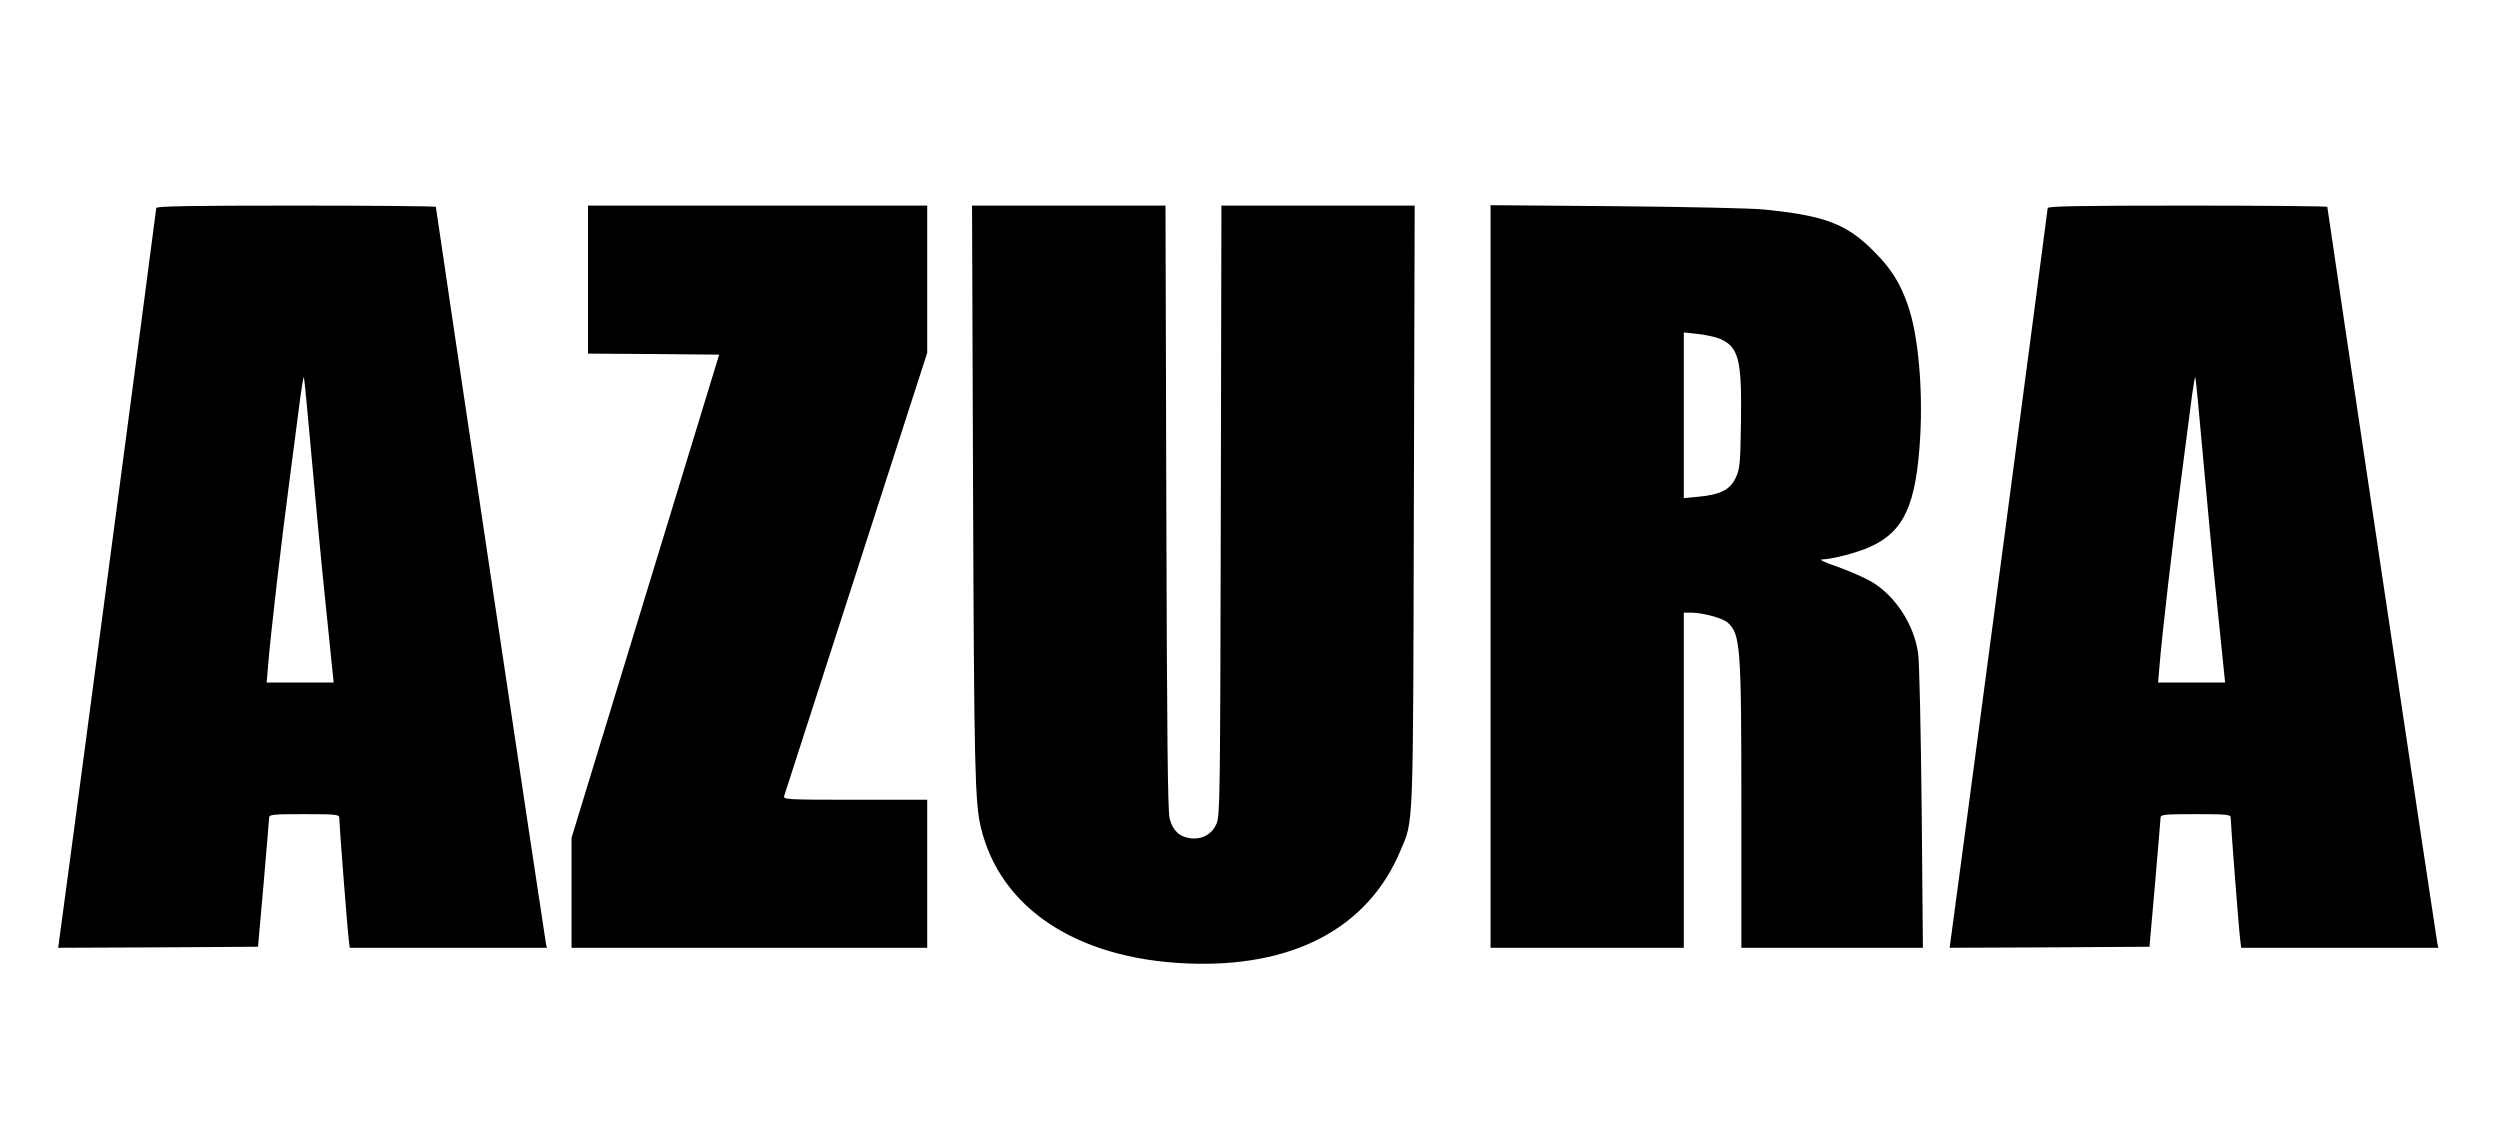
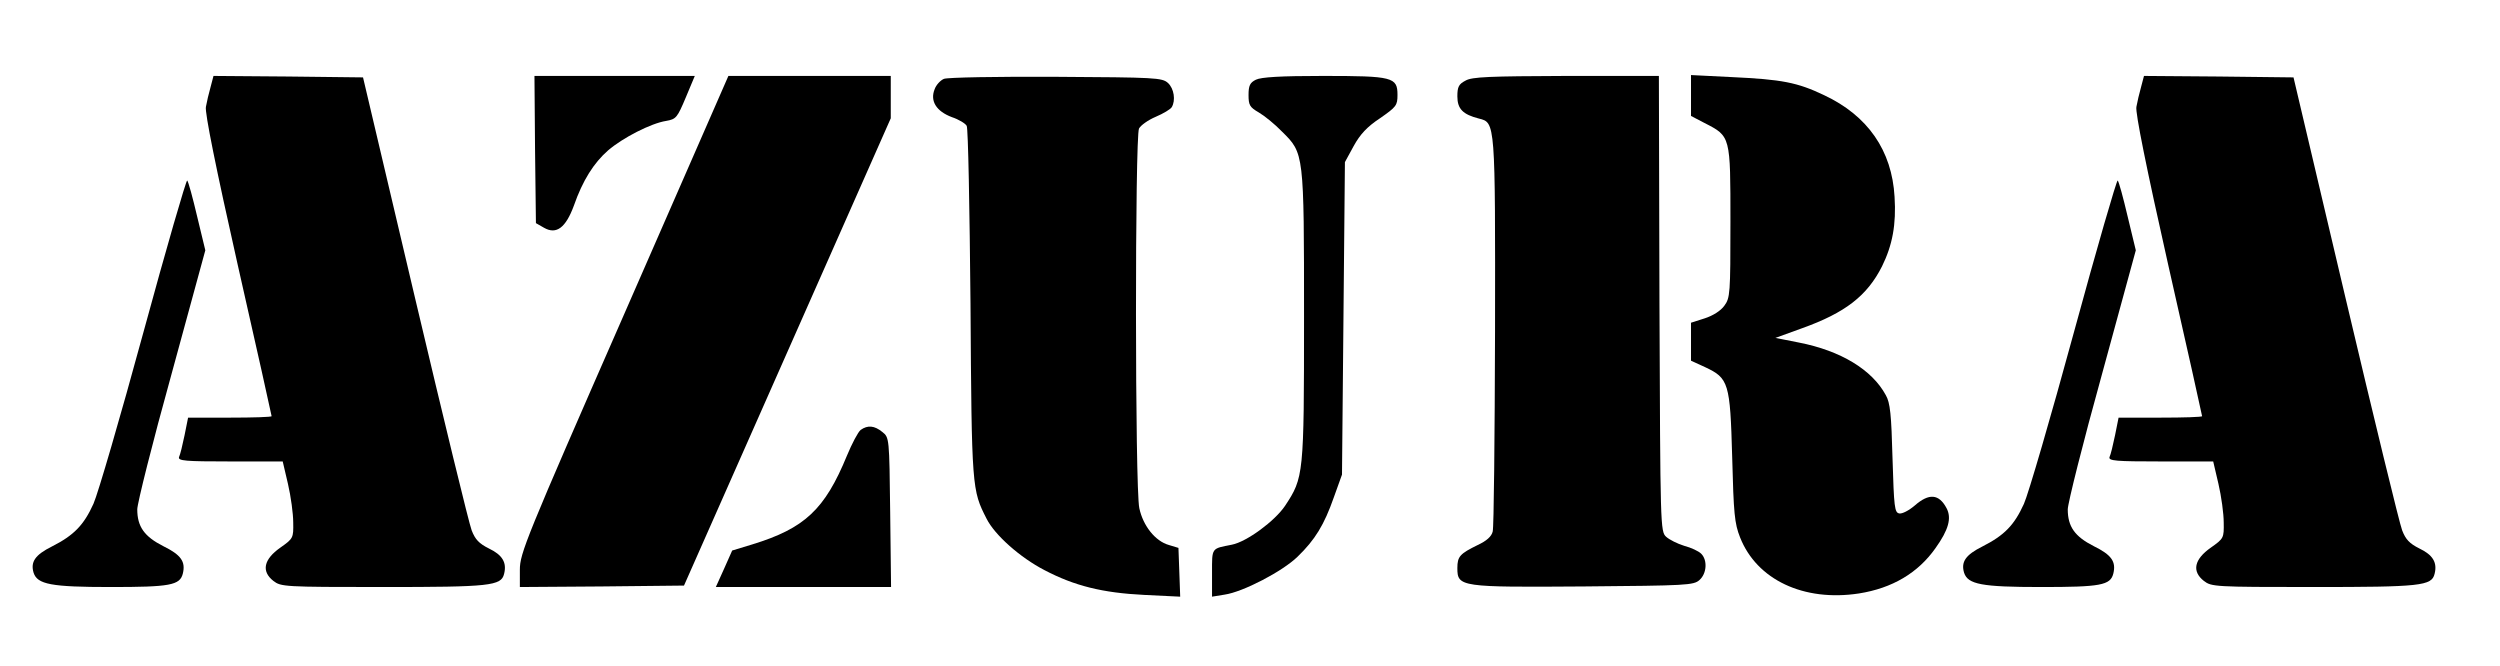
- <svg xmlns="http://www.w3.org/2000/svg" version="1.0" width="1216pt" height="552pt" viewBox="0 0 1216 552" preserveAspectRatio="xMidYMid meet">
-   <g transform="translate(0,552) scale(0.1,-0.1)" fill="#000000" stroke="none">
-     <path d="M760 4508 c0 -12 -466 -3528 -474 -3576 l-3 -22 486 2 486 3 27 305 c14 168 27 313 27 323 1 15 16 17 171 17 148 0 170 -2 170 -16 0 -29 40 -548 46 -591 l5 -43 480 0 479 0 -5 23 c-5 23 -535 3569 -535 3581 0 3 -306 6 -680 6 -528 0 -680 -3 -680 -12z m756 -1215 c19 -213 48 -521 65 -683 17 -162 33 -321 36 -352 l6 -58 -163 0 -163 0 7 83 c12 149 66 617 107 922 21 165 45 341 51 392 7 51 14 91 16 89 2 -2 19 -179 38 -393z" />
-     <path d="M2860 4160 l0 -360 319 -2 319 -3 -359 -1175 -359 -1175 0 -267 0 -268 865 0 865 0 0 360 0 360 -351 0 c-329 0 -350 1 -345 18 3 9 161 498 351 1087 l345 1069 0 358 0 358 -825 0 -825 0 0 -360z" />
-     <path d="M4733 3133 c5 -1350 9 -1516 38 -1638 94 -392 465 -638 999 -661 516 -23 884 170 1042 549 64 150 61 79 65 1680 l4 1457 -470 0 -470 0 -3 -1482 c-3 -1411 -4 -1485 -21 -1525 -23 -52 -71 -78 -129 -70 -52 7 -84 38 -99 96 -9 35 -13 405 -16 1514 l-4 1467 -471 0 -470 0 5 -1387z" />
-     <path d="M7250 2716 l0 -1806 470 0 470 0 0 815 0 815 38 0 c52 0 153 -27 175 -48 63 -56 67 -115 67 -903 l0 -679 442 0 441 0 -6 677 c-4 373 -11 712 -17 753 -19 140 -109 280 -226 350 -32 19 -105 51 -163 72 -68 23 -96 37 -78 37 50 1 171 33 233 61 166 75 225 205 244 537 13 239 -10 493 -59 635 -38 111 -82 181 -166 265 -133 134 -237 174 -535 204 -58 6 -381 13 -717 16 l-613 5 0 -1806z m1111 1158 c96 -39 112 -100 107 -408 -3 -202 -5 -225 -25 -269 -27 -59 -75 -83 -181 -93 l-72 -7 0 403 0 403 66 -7 c36 -4 83 -14 105 -22z" />
-     <path d="M9960 4508 c0 -12 -466 -3528 -474 -3576 l-3 -22 486 2 486 3 27 305 c14 168 27 313 27 323 1 15 16 17 171 17 148 0 170 -2 170 -16 0 -29 40 -548 46 -591 l5 -43 480 0 479 0 -5 23 c-5 23 -535 3569 -535 3581 0 3 -306 6 -680 6 -528 0 -680 -3 -680 -12z m756 -1215 c19 -213 48 -521 65 -683 17 -162 33 -321 36 -352 l6 -58 -163 0 -163 0 7 83 c12 149 66 617 107 922 21 165 45 341 51 392 7 51 14 91 16 89 2 -2 19 -179 38 -393z" />
+ <svg xmlns="http://www.w3.org/2000/svg" version="1.0" width="856pt" height="228pt" viewBox="0 0 856 228" preserveAspectRatio="xMidYMid meet" stroke="currentColor">
+   <g transform="translate(0,228) scale(0.1,-0.1)" fill="#000000" stroke="none">
+     <path d="M721 1982 c-6 -21 -13 -51 -16 -68 -4 -19 34 -208 109 -541 64 -282 116 -515 116 -518 0 -3 -64 -5 -143 -5 l-143 0 -12 -60 c-7 -34 -15 -67 -19 -75 -4 -13 21 -15 175 -15 l180 0 18 -77 c10 -43 18 -102 18 -132 1 -53 0 -55 -44 -86 -57 -40 -66 -81 -24 -114 26 -20 36 -21 374 -21 369 0 406 4 416 45 10 39 -6 65 -52 87 -34 17 -47 31 -59 62 -9 23 -96 381 -194 796 l-178 755 -256 3 -256 2 -10 -38z" />
+     <path d="M1832 1768 l3 -252 28 -16 c42 -24 74 0 102 76 30 86 68 146 117 189 50 43 147 93 199 101 34 6 38 11 67 80 l31 74 -275 0 -274 0 2 -252z" />
+     <path d="M2137 1204 c-338 -771 -357 -819 -357 -875 l0 -59 281 2 281 3 354 800 354 800 0 73 0 72 -278 0 -278 0 -357 -816z" />
+     <path d="M3232 2010 c-12 -5 -27 -21 -32 -36 -16 -40 6 -75 59 -95 24 -8 47 -22 51 -30 5 -8 10 -282 13 -609 4 -633 5 -638 55 -736 28 -56 115 -133 198 -176 103 -54 199 -78 342 -85 l123 -6 -3 84 -3 83 -33 10 c-46 13 -88 65 -101 126 -15 68 -15 1273 -1 1300 6 11 31 29 57 40 26 11 51 26 55 33 14 23 8 64 -13 83 -20 18 -43 19 -383 21 -204 1 -371 -2 -384 -7z" />
+     <path d="M4300 2007 c-20 -10 -25 -20 -25 -52 0 -35 4 -42 35 -60 19 -11 55 -40 80 -66 75 -74 75 -72 75 -634 0 -542 -1 -550 -65 -647 -35 -52 -131 -123 -182 -133 -71 -14 -68 -9 -68 -97 l0 -81 43 7 c63 9 199 80 250 130 60 58 91 109 124 203 l28 78 5 535 5 535 30 55 c22 40 46 66 90 95 56 39 60 44 60 80 0 61 -16 65 -255 65 -145 0 -212 -4 -230 -13z" />
+     <path d="M5018 2004 c-23 -12 -28 -21 -28 -54 0 -43 19 -62 74 -76 56 -14 56 -10 55 -731 -1 -362 -4 -669 -8 -683 -4 -17 -21 -32 -51 -46 -61 -30 -70 -39 -70 -79 0 -65 10 -66 434 -63 351 3 375 4 395 22 25 22 28 68 6 90 -9 9 -35 21 -58 27 -23 7 -51 21 -62 31 -20 18 -20 33 -23 798 l-2 780 -318 0 c-261 -1 -322 -3 -344 -16z" />
+     <path d="M5790 1953 l0 -70 46 -24 c90 -46 89 -44 89 -339 0 -246 -1 -260 -21 -287 -12 -17 -39 -34 -67 -43 l-47 -15 0 -65 0 -65 48 -22 c81 -38 86 -53 93 -308 5 -194 8 -227 27 -275 57 -145 218 -221 407 -192 114 18 202 70 262 155 45 63 56 103 38 137 -26 49 -60 52 -109 9 -20 -17 -43 -29 -53 -27 -16 3 -18 21 -23 188 -4 151 -8 191 -23 217 -47 87 -154 152 -297 180 l-81 16 91 33 c148 53 223 111 274 212 36 73 49 144 43 238 -9 159 -92 278 -241 348 -92 44 -145 54 -316 62 l-140 7 0 -70z" />
+     <path d="M7331 1982 c-6 -21 -13 -51 -16 -68 -4 -19 34 -208 109 -541 64 -282 116 -515 116 -518 0 -3 -64 -5 -143 -5 l-143 0 -12 -60 c-7 -34 -15 -67 -19 -75 -4 -13 21 -15 175 -15 l180 0 18 -77 c10 -43 18 -102 18 -132 1 -53 0 -55 -44 -86 -57 -40 -66 -81 -24 -114 26 -20 36 -21 374 -21 369 0 406 4 416 45 10 39 -6 65 -52 87 -34 17 -47 31 -59 62 -9 23 -96 381 -194 796 l-178 755 -256 3 -256 2 -10 -38z" />
+     <path d="M491 1142 c-79 -290 -156 -554 -171 -587 -33 -73 -67 -108 -142 -146 -58 -29 -74 -53 -63 -90 13 -40 60 -49 264 -49 203 0 237 6 247 46 10 41 -6 64 -67 94 -65 33 -89 67 -89 126 0 20 52 228 117 462 l116 425 -28 116 c-15 64 -30 119 -34 123 -3 4 -71 -230 -150 -520z" />
+     <path d="M7101 1142 c-79 -290 -156 -554 -171 -587 -33 -73 -67 -108 -142 -146 -58 -29 -74 -53 -63 -90 13 -40 60 -49 264 -49 203 0 237 6 247 46 10 41 -6 64 -67 94 -65 33 -89 67 -89 126 0 20 52 228 117 462 l116 425 -28 116 c-15 64 -30 119 -34 123 -3 4 -71 -230 -150 -520z" />
+     <path d="M2947 808 c-9 -7 -30 -47 -47 -88 -76 -185 -145 -249 -324 -304 l-69 -21 -28 -63 -28 -62 300 0 300 0 -3 256 c-3 255 -3 256 -27 275 -27 22 -50 24 -74 7z" />
  </g>
</svg>
